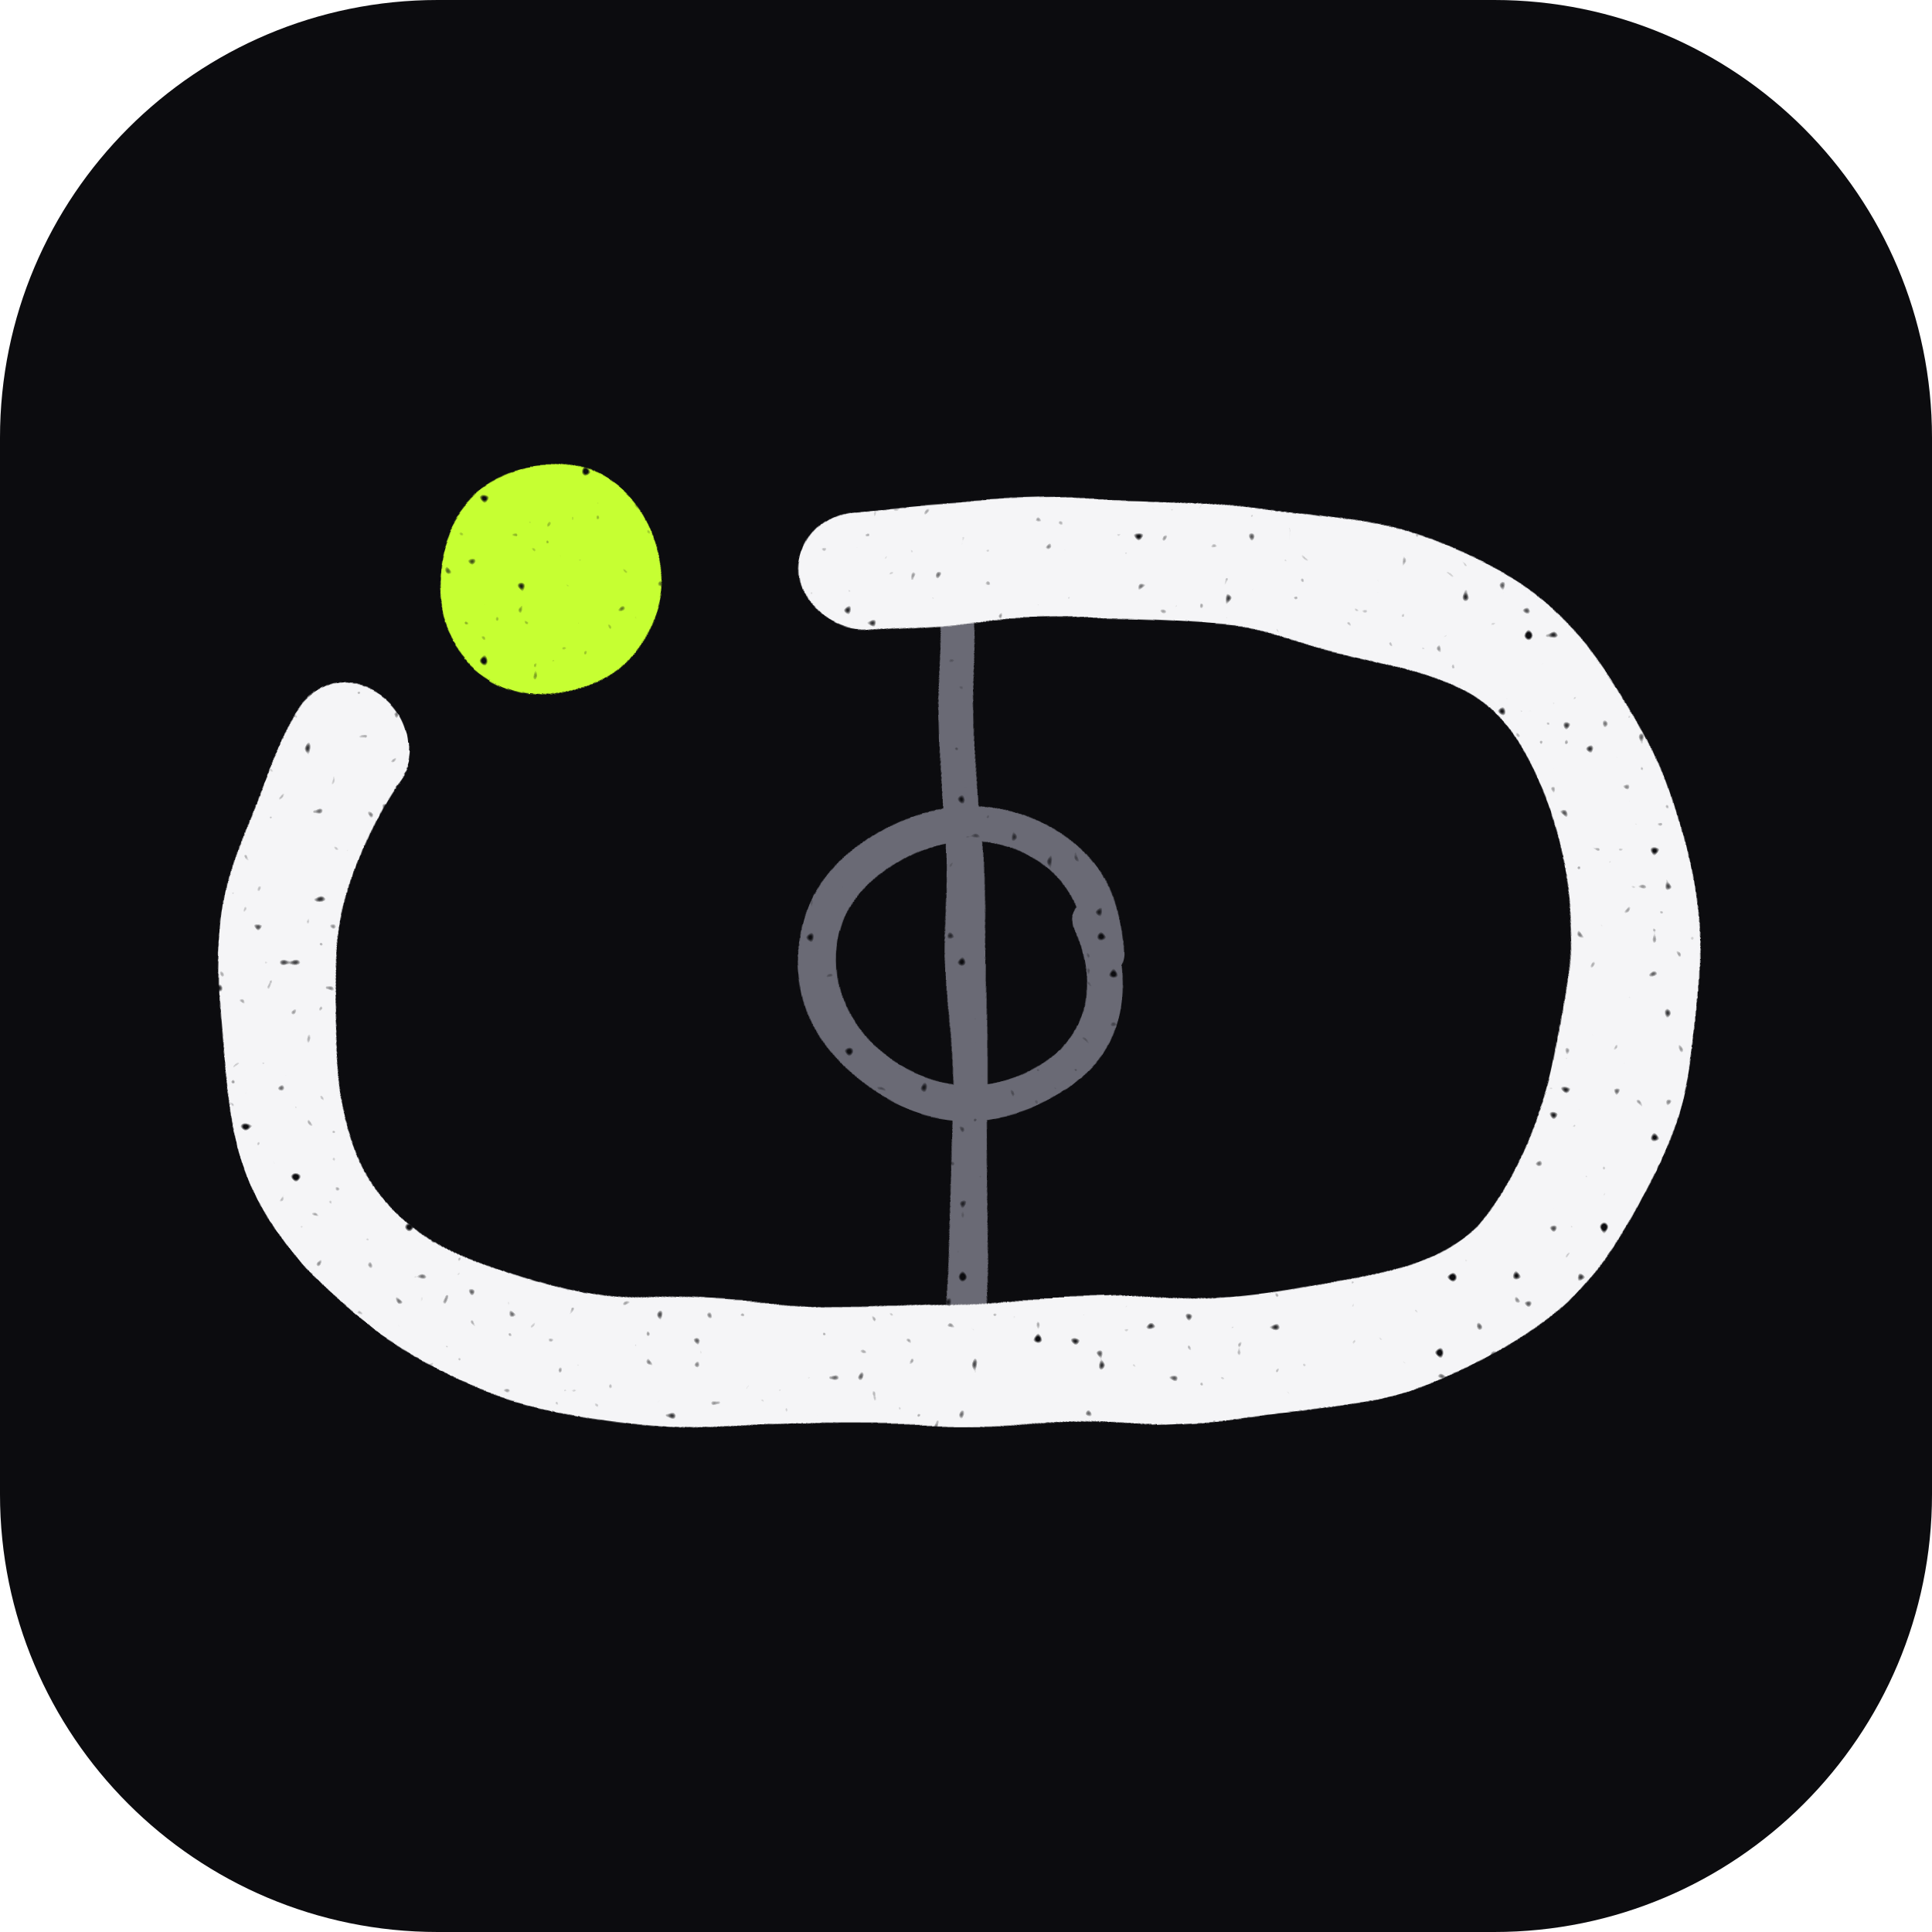
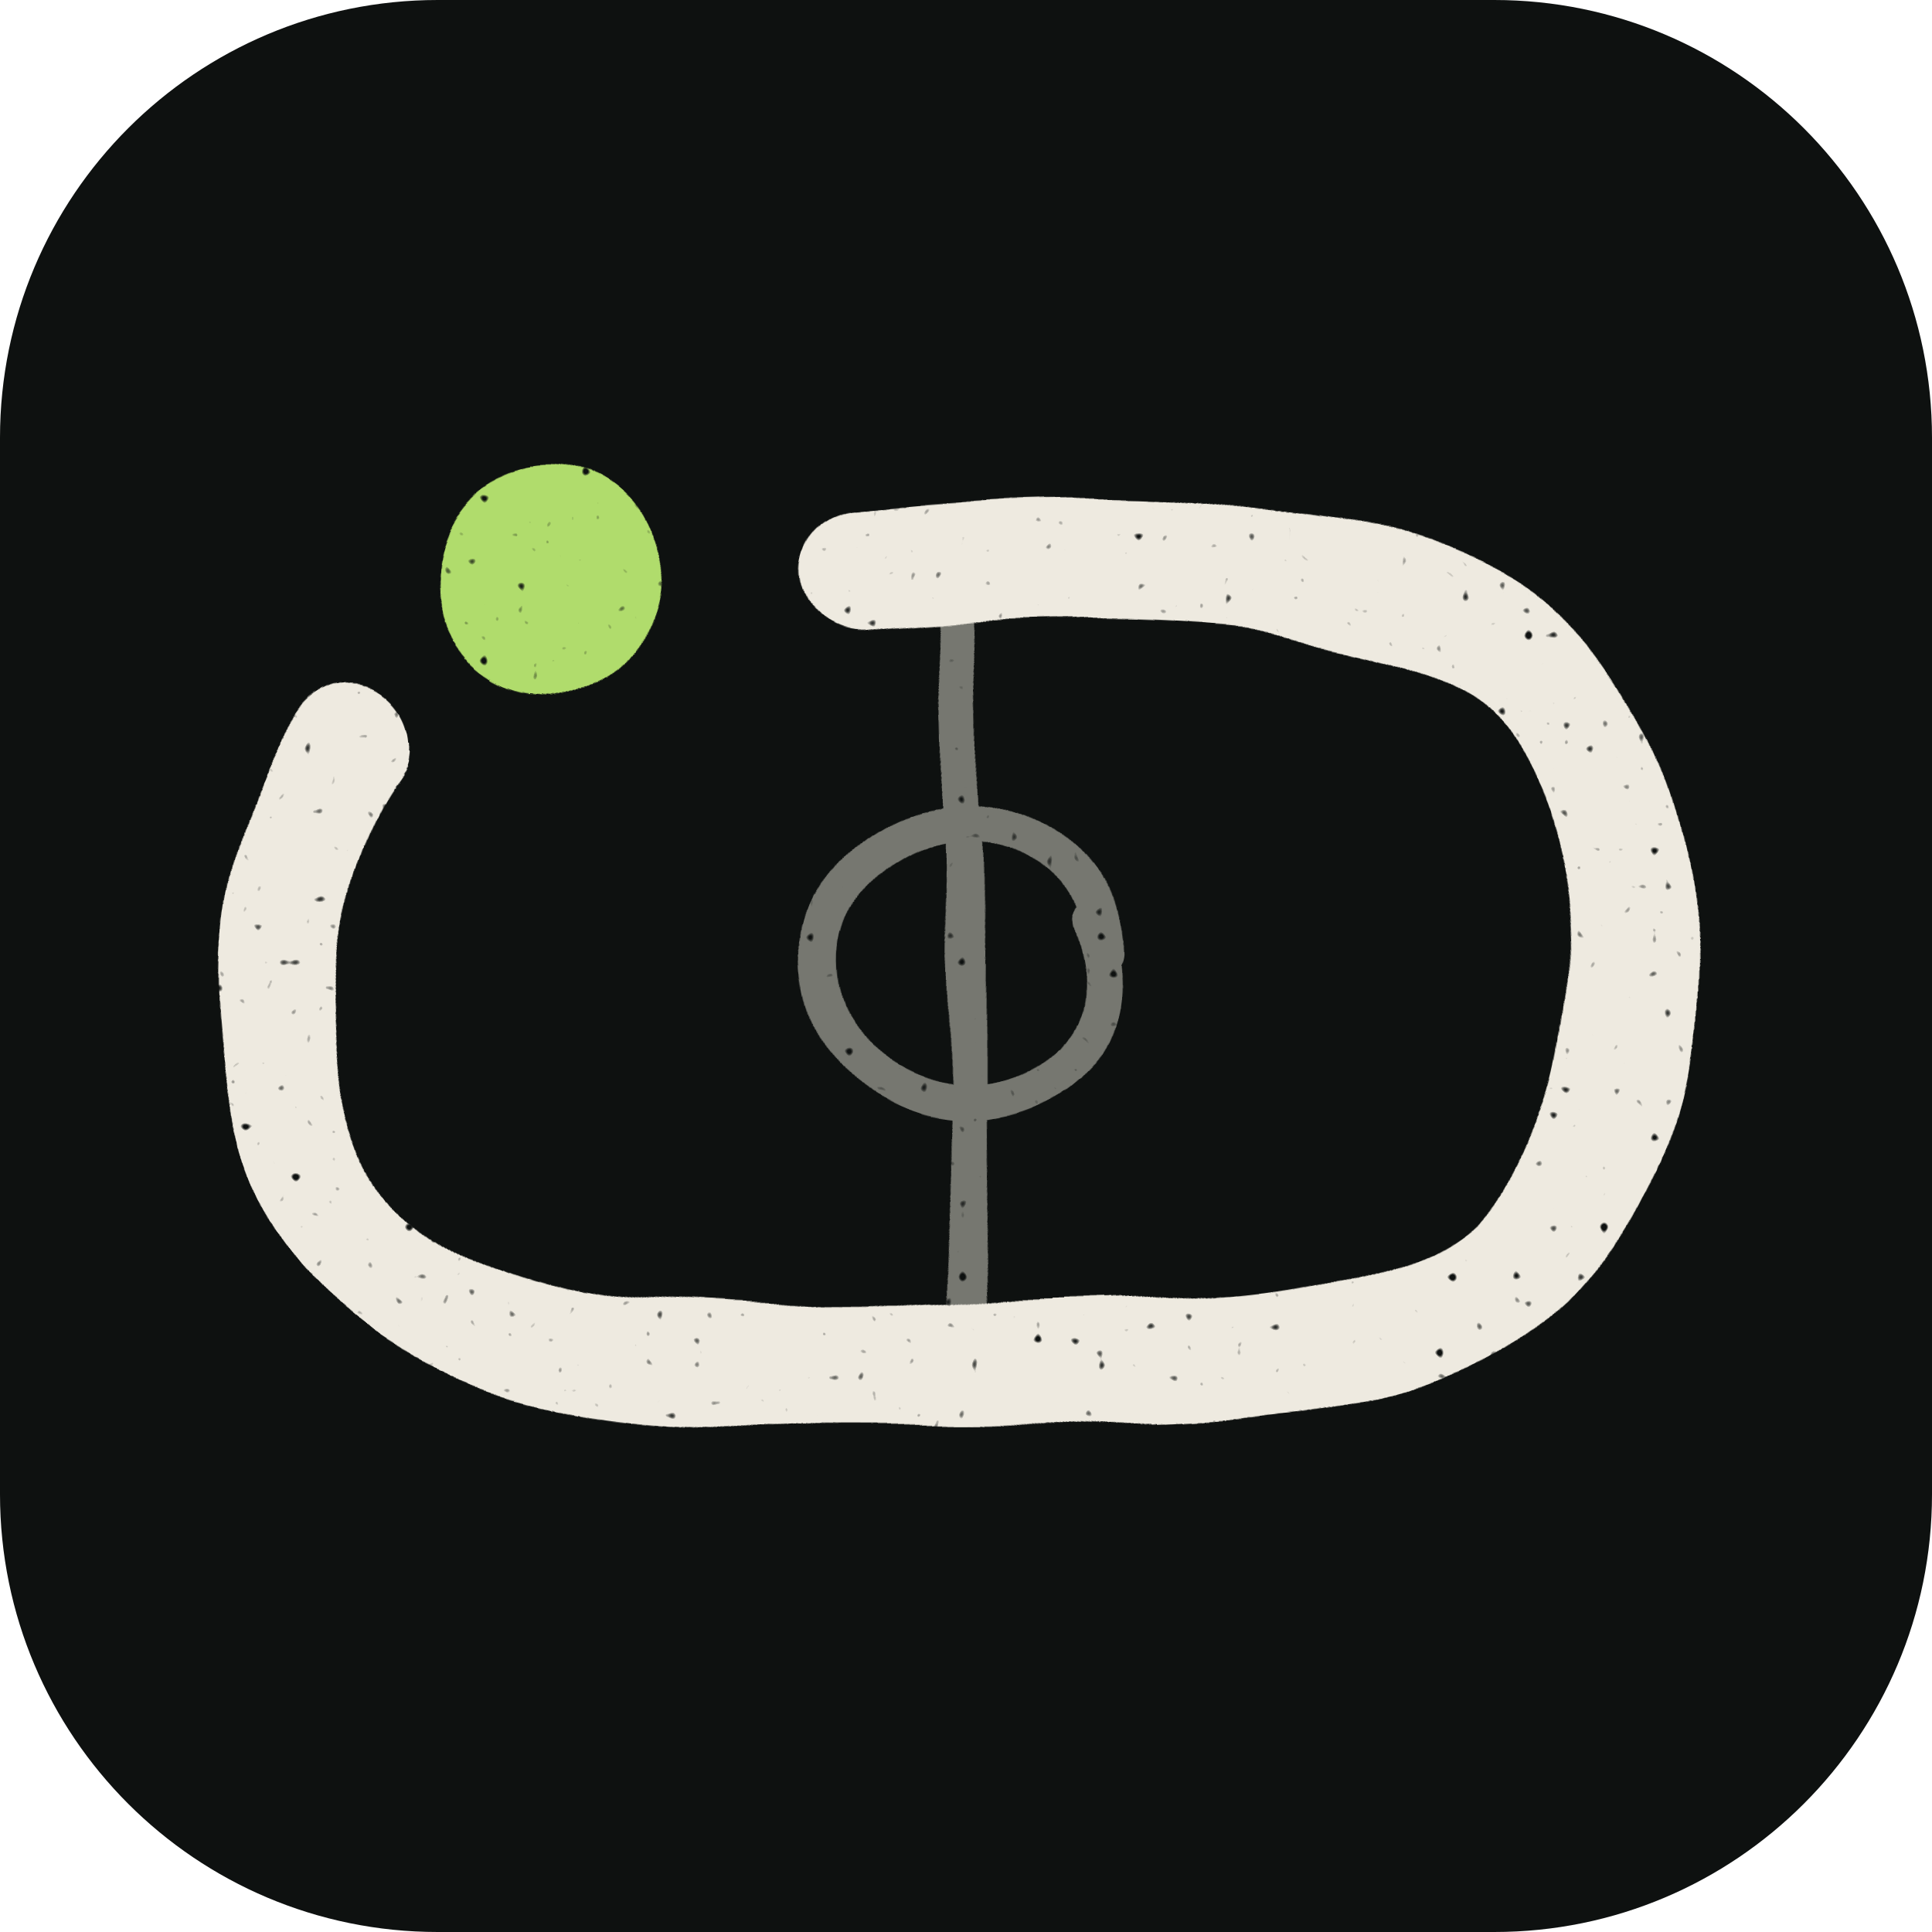
<svg xmlns="http://www.w3.org/2000/svg" viewBox="0 0 512 512">
  <defs>
    <filter id="h" x="-15%" y="-15%" width="130%" height="130%">
      <feTurbulence type="fractalNoise" baseFrequency="0.012" numOctaves="2" seed="4" result="w" />
      <feDisplacementMap in="SourceGraphic" in2="w" scale="12" xChannelSelector="R" yChannelSelector="G" result="d" />
      <feTurbulence type="fractalNoise" baseFrequency="0.3" numOctaves="1" seed="9" result="g" />
      <feColorMatrix in="g" type="matrix" values="0 0 0 0 0 0 0 0 0 0 0 0 0 0 0 0 0 0 -12 9.6" result="m" />
      <feComposite in="d" in2="m" operator="in" />
    </filter>
  </defs>
-   <rect width="512" height="512" rx="116" fill="#0c0c0f" />
+   <rect width="512" height="512" rx="116" fill="#0e1110" />
  <g transform="translate(0.0 0.0) scale(1)">
    <g filter="url(#h)">
-       <path d="M254 164C258 220 252 300 258 352" fill="none" stroke="#6b6b75" stroke-width="10" stroke-linecap="round" />
-       <path d="M292 252C290 222 262 214 248 218C222 224 212 252 222 274C232 296 268 298 284 280C292 270 294 258 288 244" fill="none" stroke="#6b6b75" stroke-width="10" stroke-linecap="round" />
-       <path d="M226 152C290 146 360 146 396 170C440 200 446 290 404 334C372 364 300 362 236 362C170 362 110 360 86 316C66 278 70 226 92 196" fill="none" stroke="#f5f5f7" stroke-width="32" stroke-linecap="round" />
-       <circle cx="146" cy="152" r="30" fill="#c6ff33" />
+       <path d="M254 164C258 220 252 300 258 352" fill="none" stroke="#767770" stroke-width="10" stroke-linecap="round" />
+       <path d="M292 252C290 222 262 214 248 218C222 224 212 252 222 274C232 296 268 298 284 280C292 270 294 258 288 244" fill="none" stroke="#767770" stroke-width="10" stroke-linecap="round" />
+       <path d="M226 152C290 146 360 146 396 170C440 200 446 290 404 334C372 364 300 362 236 362C170 362 110 360 86 316C66 278 70 226 92 196" fill="none" stroke="#eeeae0" stroke-width="32" stroke-linecap="round" />
+       <circle cx="146" cy="152" r="30" fill="#b0dc6c" />
    </g>
  </g>
</svg>
